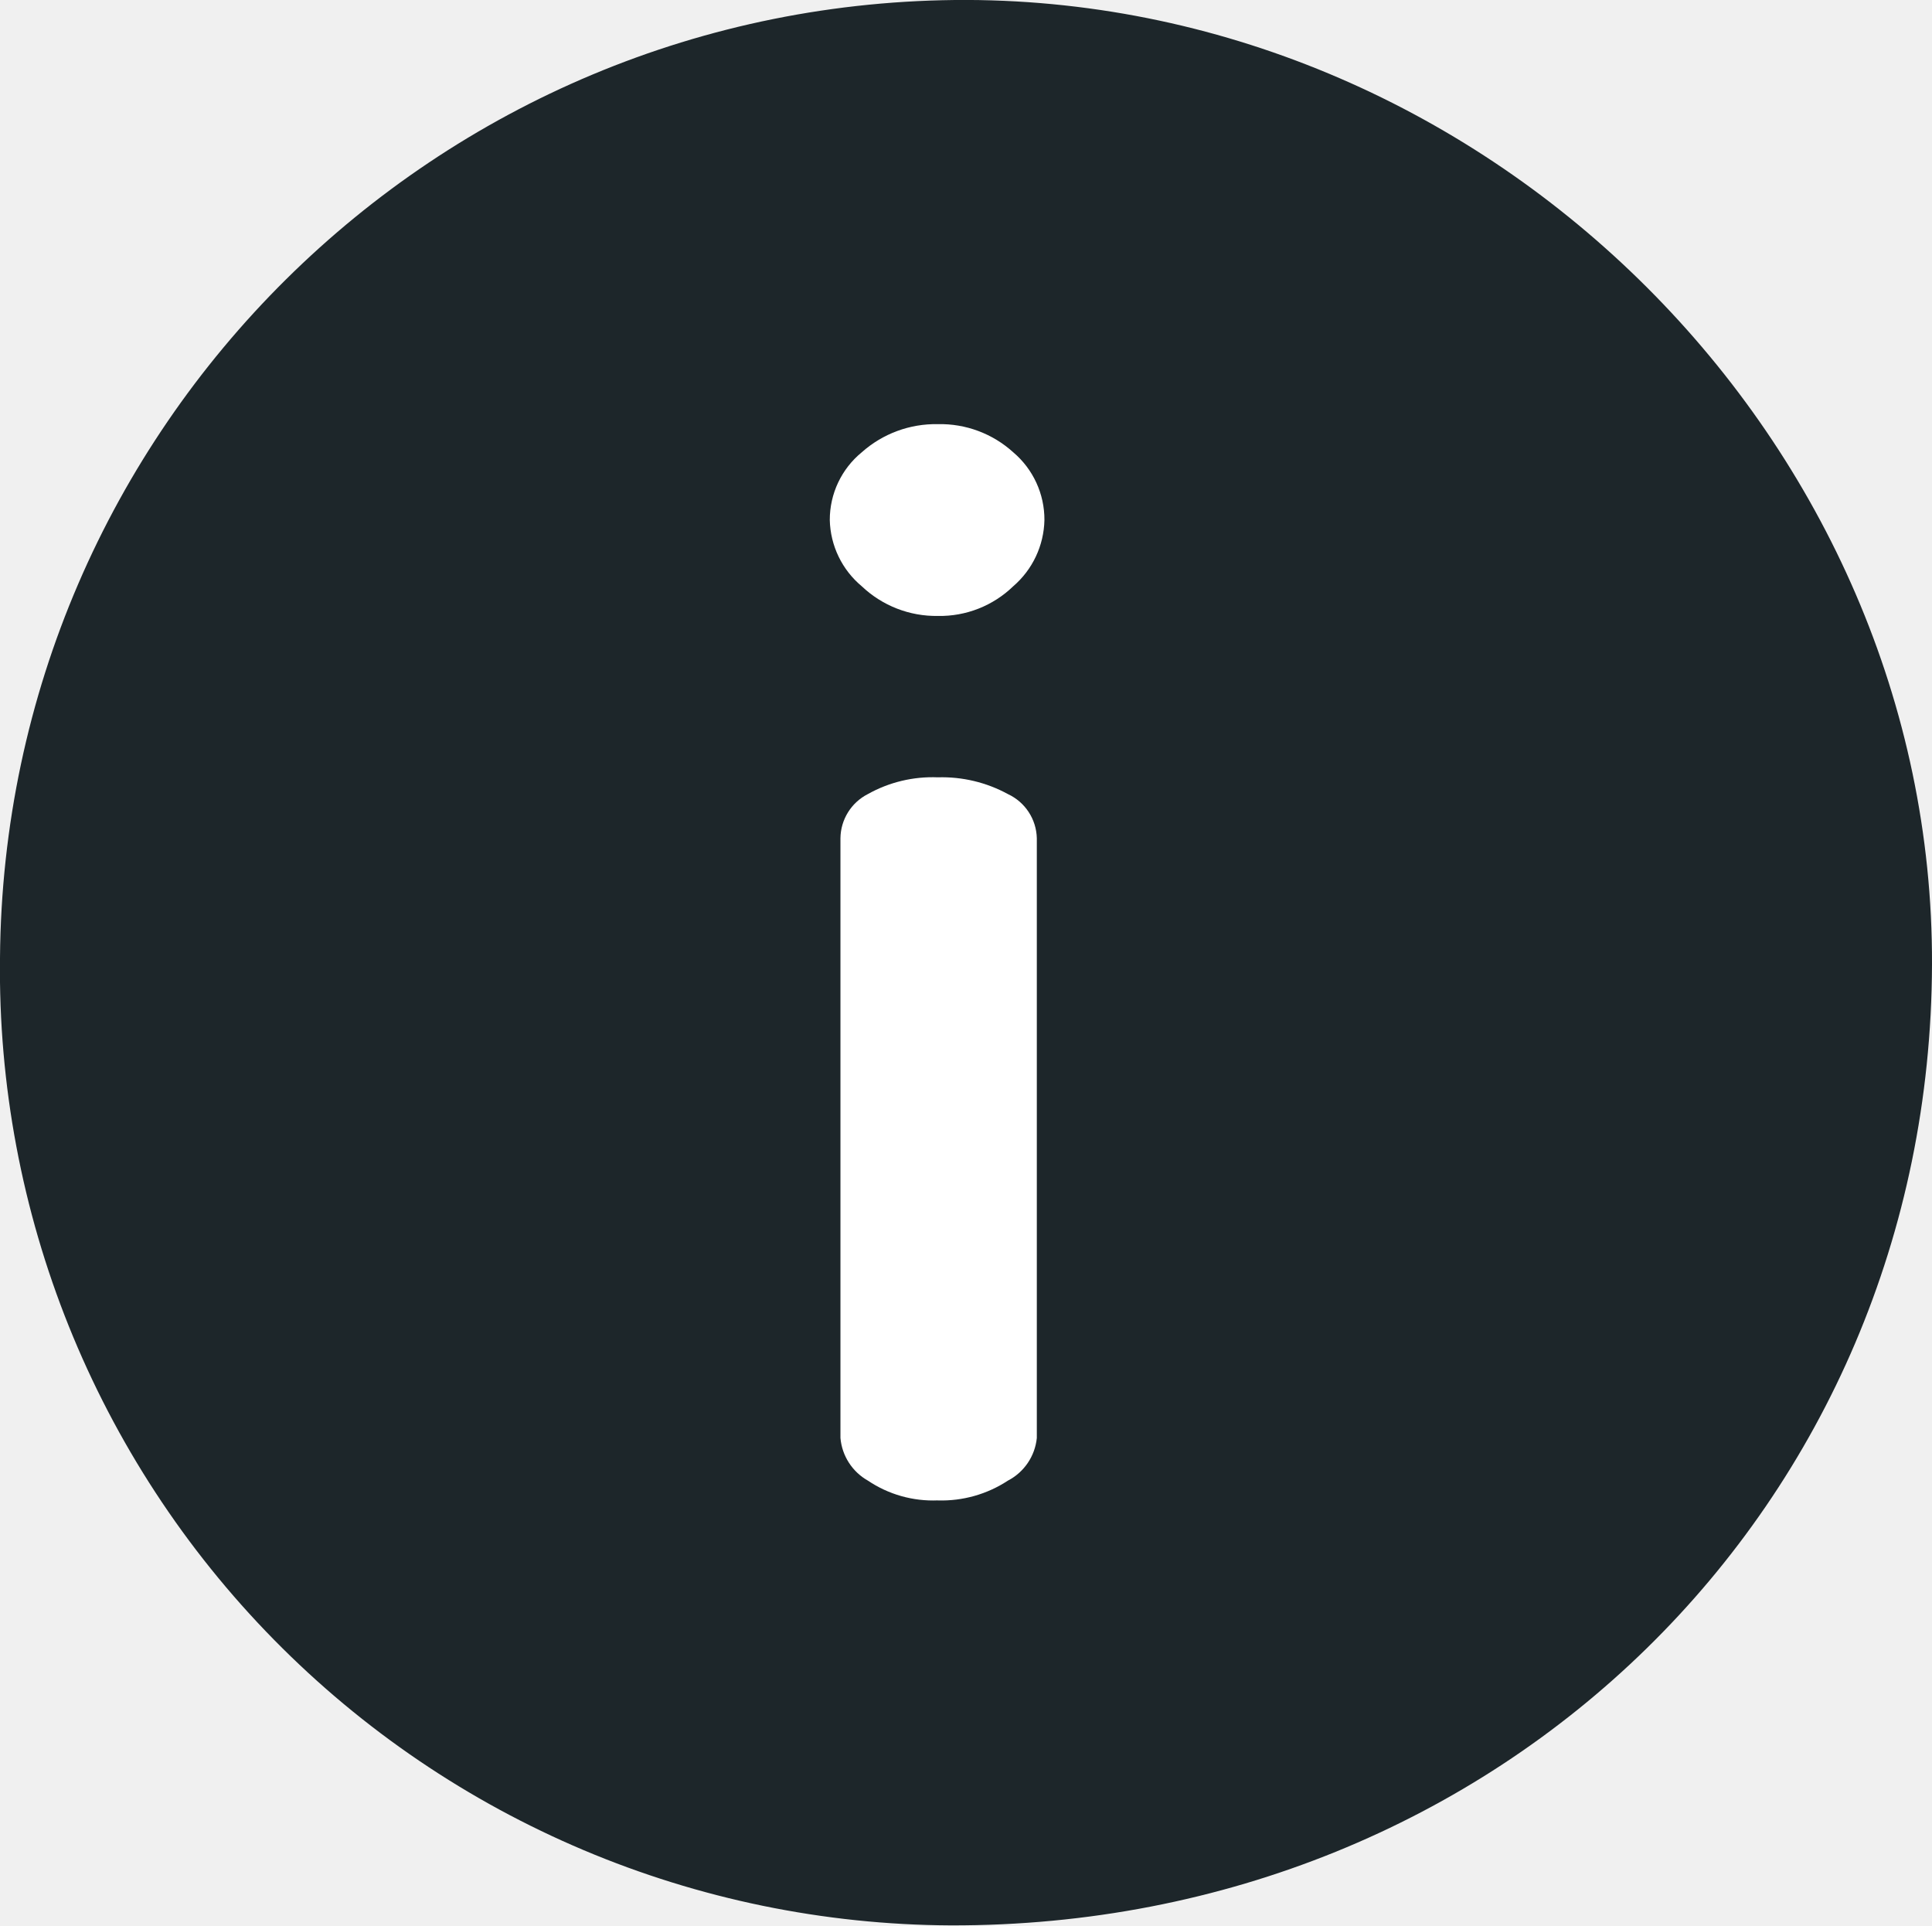
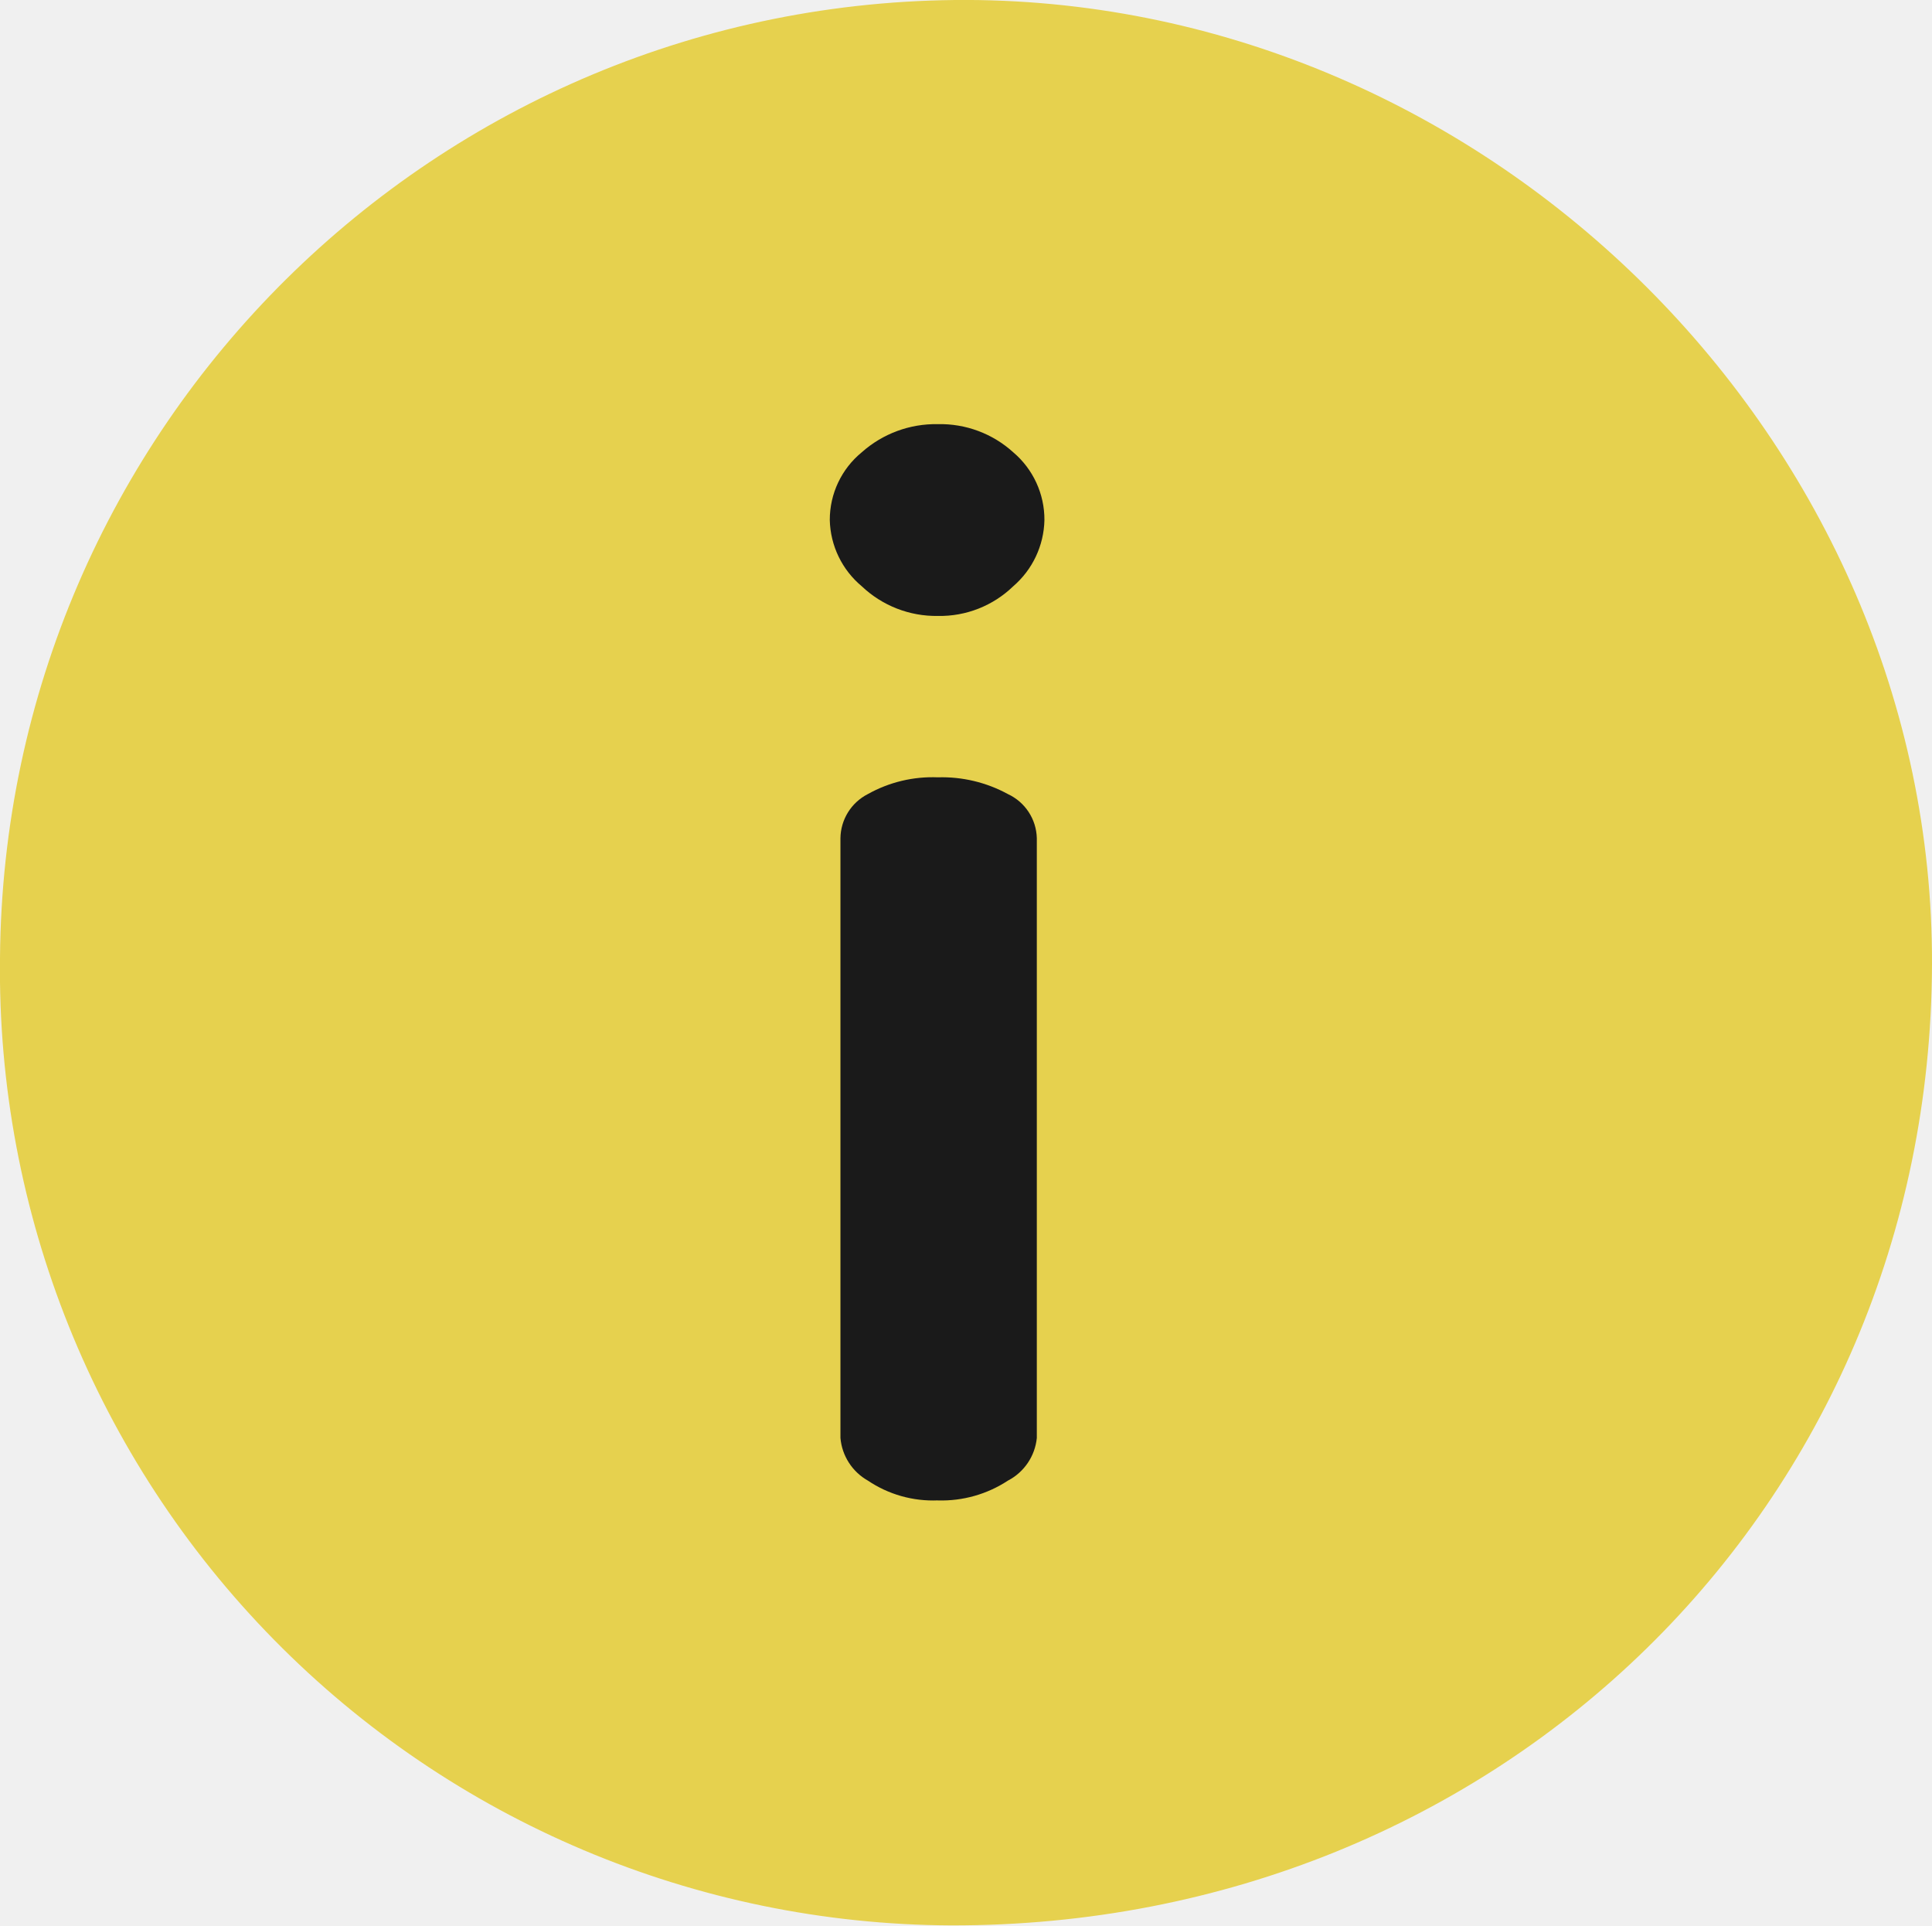
<svg xmlns="http://www.w3.org/2000/svg" width="47.509" height="47.342" viewBox="0 0 47.509 47.342">
  <g id="group_30" data-name="group 30" transform="translate(-171.139 -280.439)">
-     <path id="path_56" data-name="path 56" d="M525.362,23.716c-.042,13.3-10.616,23.656-24.128,23.627a23.493,23.493,0,0,1-23.381-23.787A23.736,23.736,0,0,1,501.632,0c12.914.048,23.77,10.9,23.73,23.715" transform="translate(-306.714 280.438)" fill="#1d262a" />
-     <path id="path_57" data-name="path 57" d="M558.431,44.542a2.656,2.656,0,0,1-1.872-.73,2.185,2.185,0,0,1-.786-1.628,2.146,2.146,0,0,1,.786-1.666,2.736,2.736,0,0,1,1.872-.692,2.669,2.669,0,0,1,1.853.692,2.168,2.168,0,0,1,.767,1.666,2.207,2.207,0,0,1-.767,1.628,2.592,2.592,0,0,1-1.853.73m0,21.747a2.867,2.867,0,0,1-1.722-.487,1.337,1.337,0,0,1-.674-1.048V50.007a1.235,1.235,0,0,1,.674-1.085,3.257,3.257,0,0,1,1.722-.412,3.385,3.385,0,0,1,1.722.412,1.229,1.229,0,0,1,.711,1.085V64.755a1.331,1.331,0,0,1-.711,1.048,2.976,2.976,0,0,1-1.722.487" transform="translate(-364.229 251.042)" fill="#fff" />
+     <path id="path_56" data-name="path 56" d="M525.362,23.716c-.042,13.3-10.616,23.656-24.128,23.627a23.493,23.493,0,0,1-23.381-23.787A23.736,23.736,0,0,1,501.632,0c12.914.048,23.77,10.9,23.73,23.715" transform="translate(-306.714 280.438)" fill="#e6d14e" />
+     <path id="path_57" data-name="path 57" d="M558.431,44.542a2.656,2.656,0,0,1-1.872-.73,2.185,2.185,0,0,1-.786-1.628,2.146,2.146,0,0,1,.786-1.666,2.736,2.736,0,0,1,1.872-.692,2.669,2.669,0,0,1,1.853.692,2.168,2.168,0,0,1,.767,1.666,2.207,2.207,0,0,1-.767,1.628,2.592,2.592,0,0,1-1.853.73m0,21.747a2.867,2.867,0,0,1-1.722-.487,1.337,1.337,0,0,1-.674-1.048V50.007a1.235,1.235,0,0,1,.674-1.085,3.257,3.257,0,0,1,1.722-.412,3.385,3.385,0,0,1,1.722.412,1.229,1.229,0,0,1,.711,1.085V64.755a1.331,1.331,0,0,1-.711,1.048,2.976,2.976,0,0,1-1.722.487" transform="translate(-364.229 251.042)" fill="#1a1a1a" />
  </g>
</svg>
